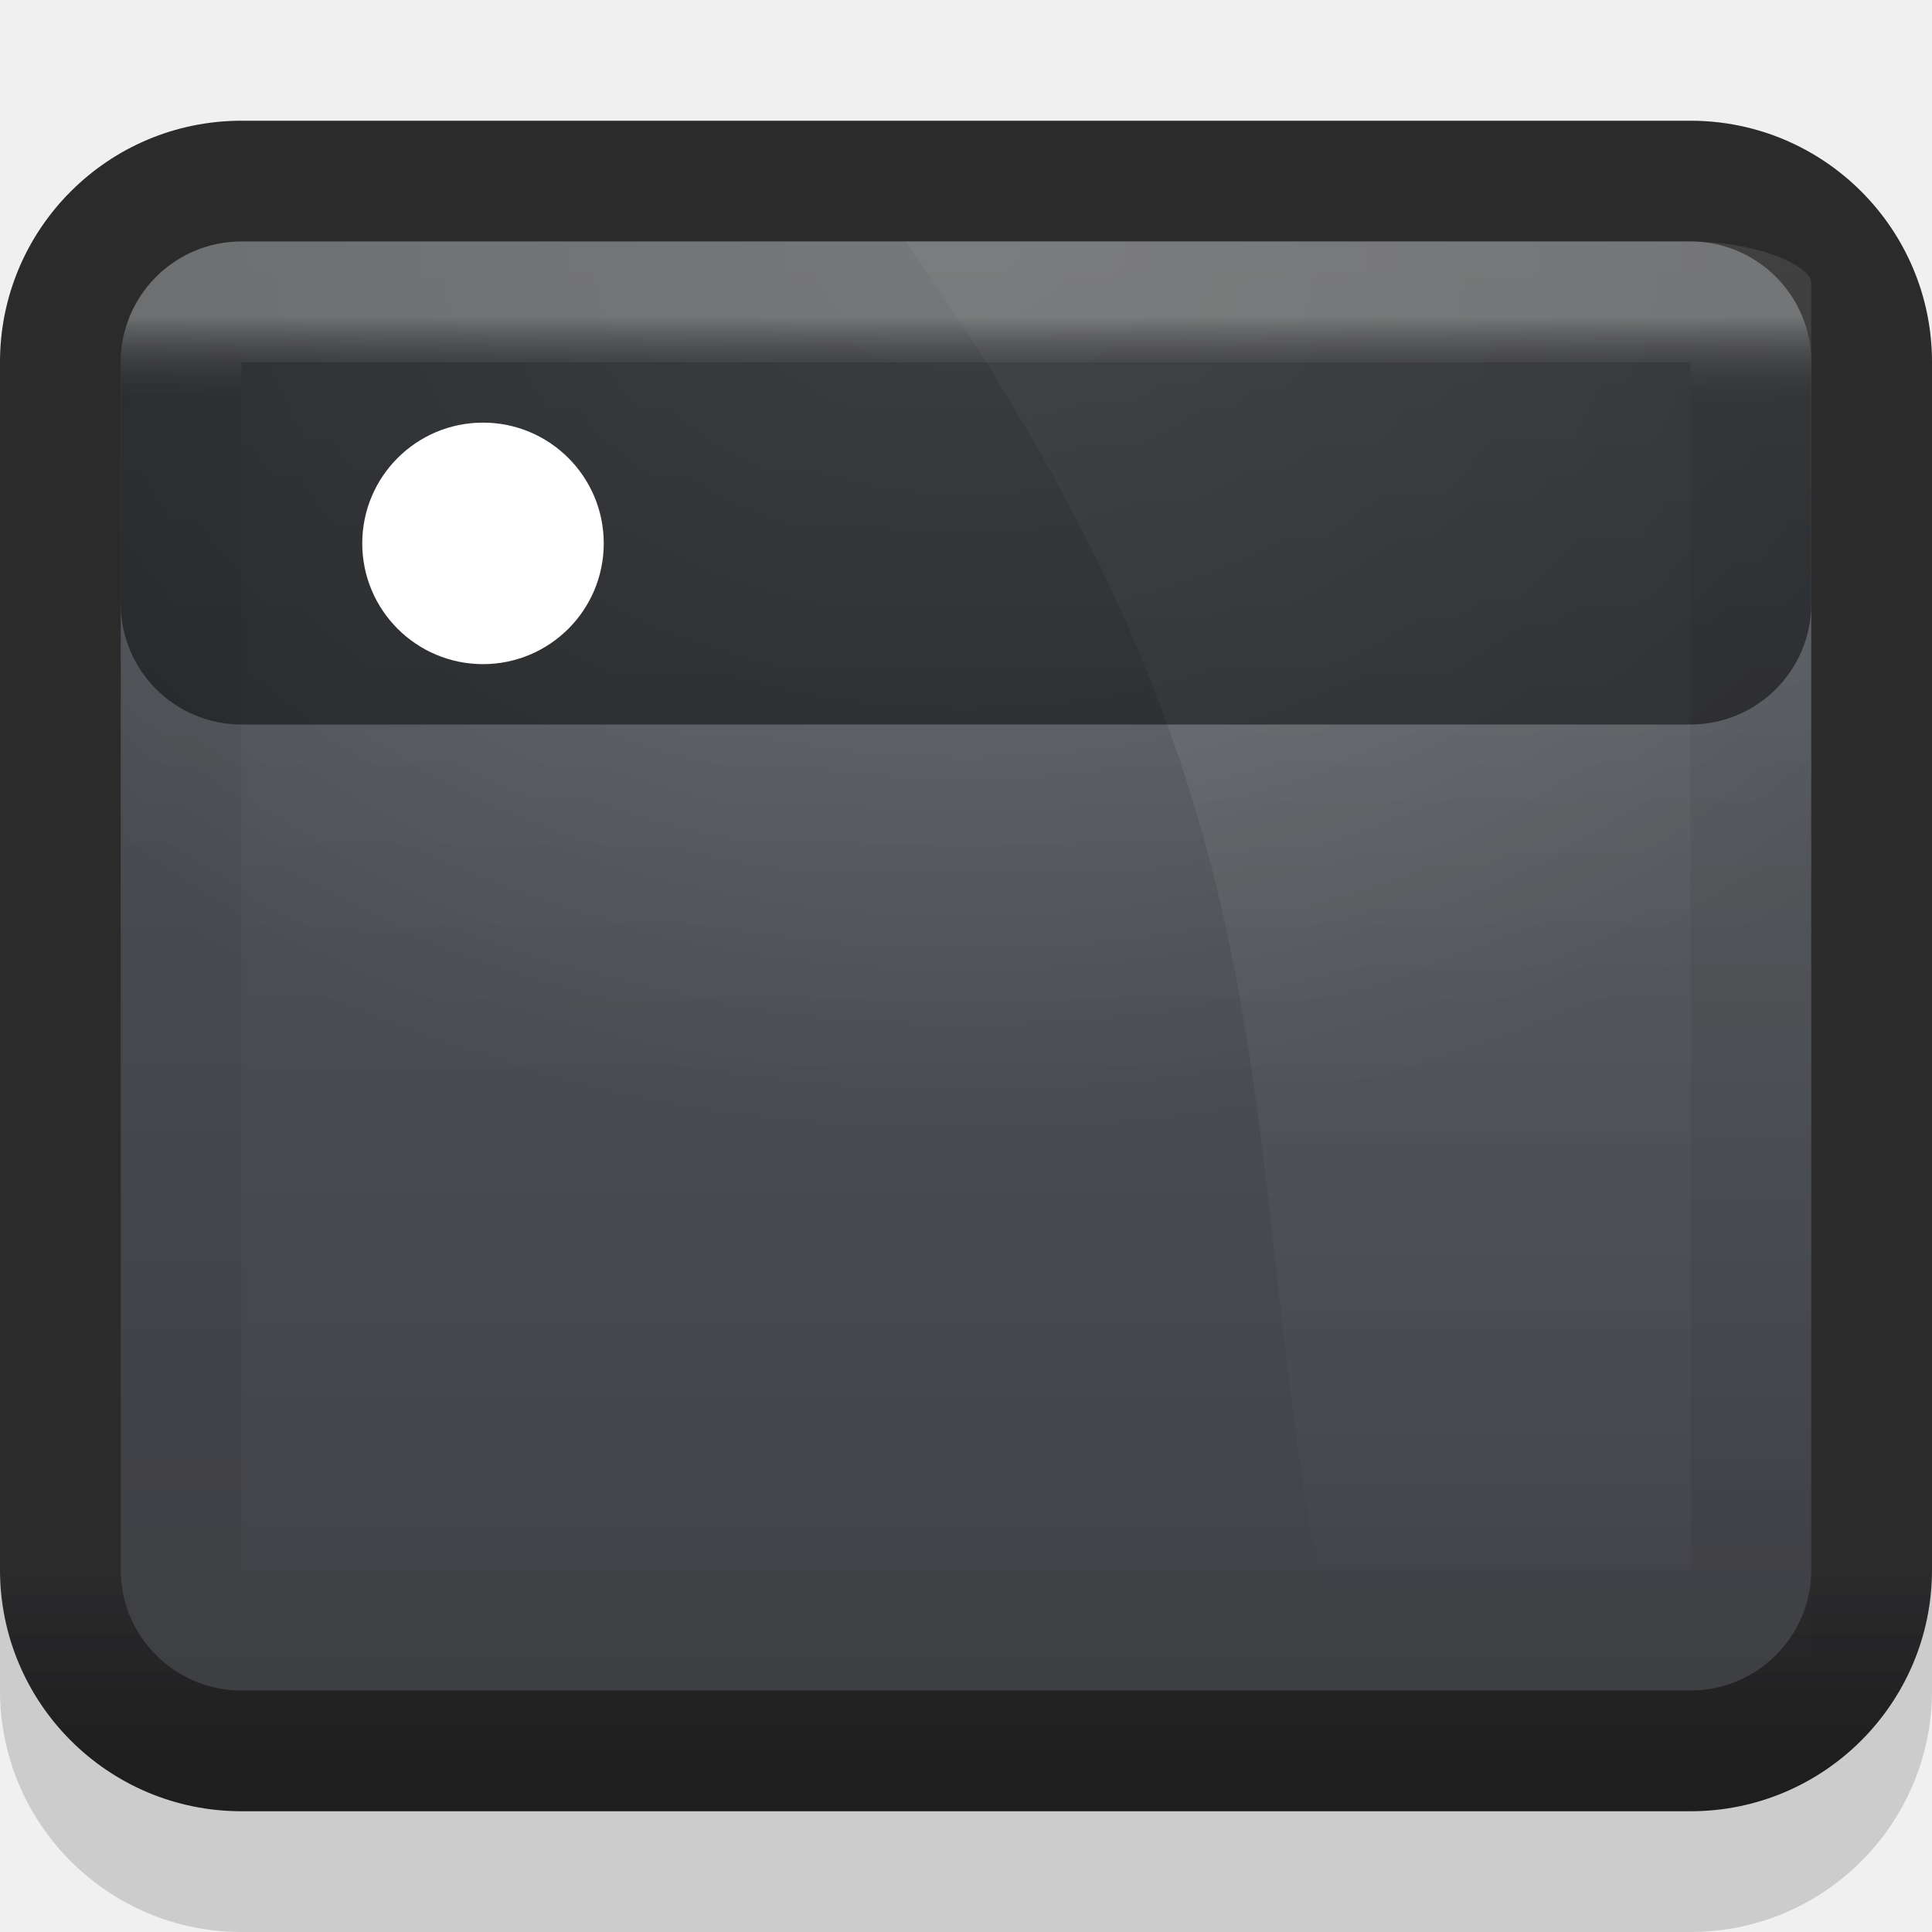
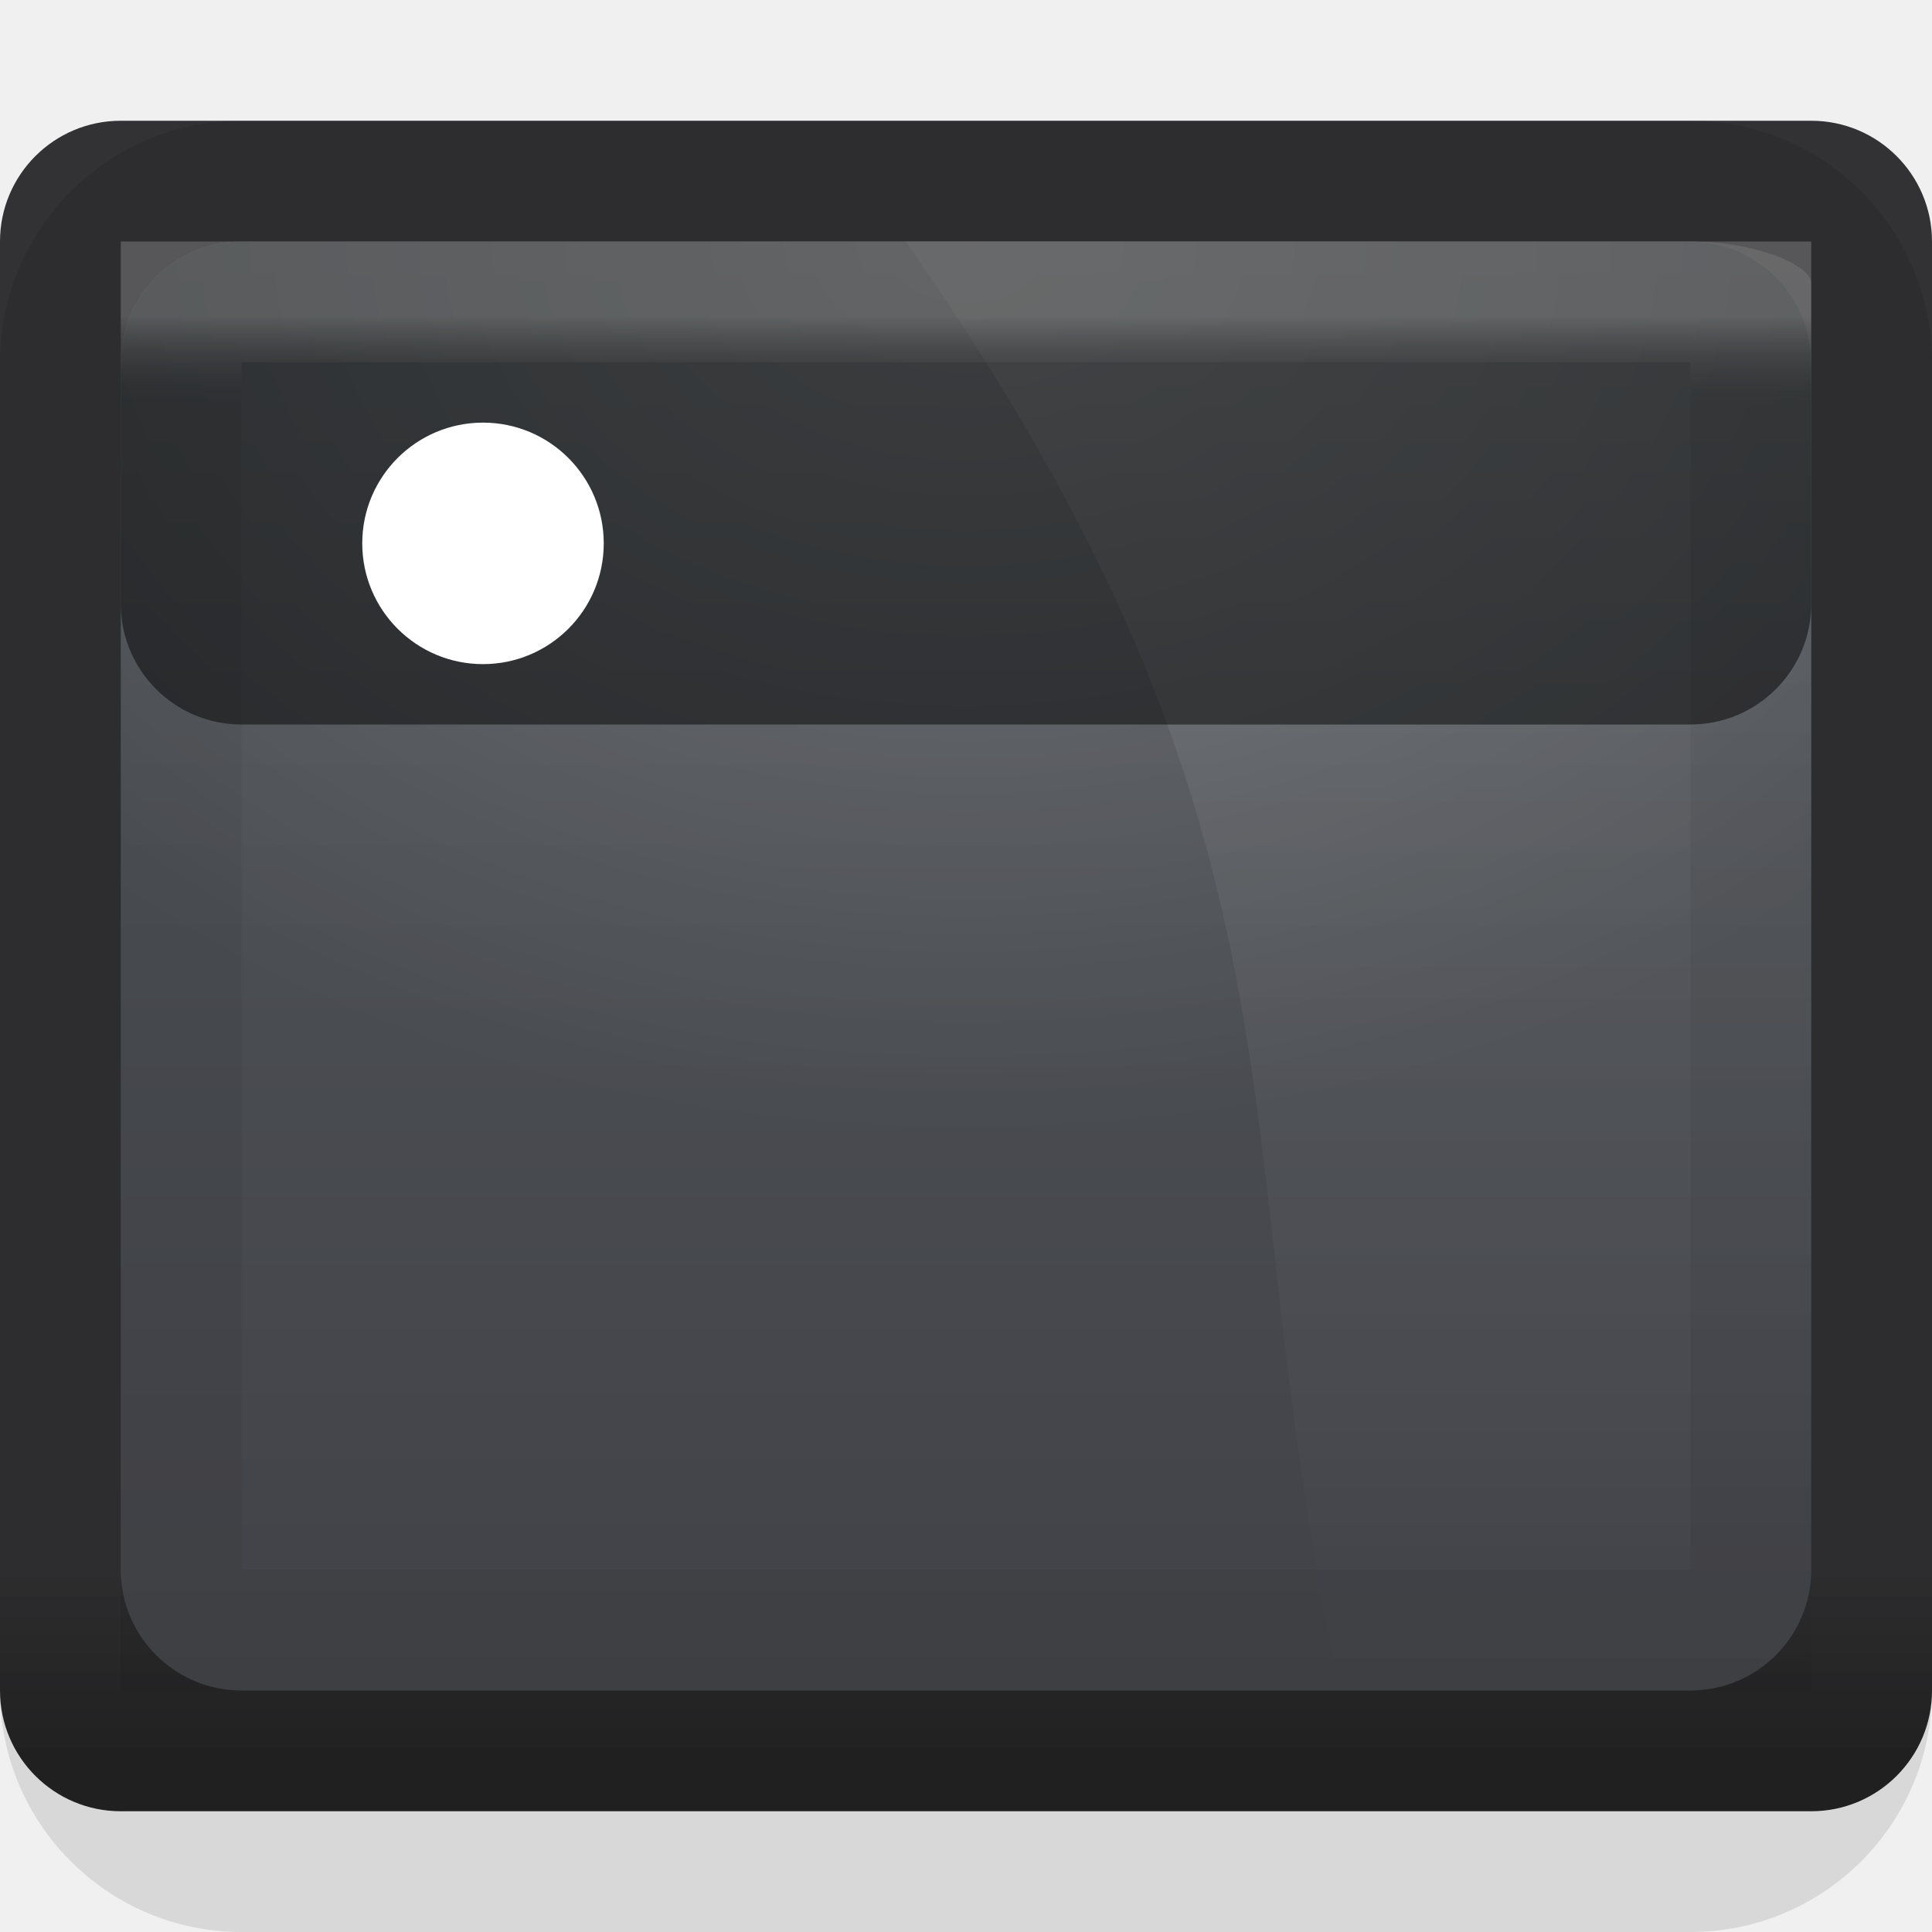
<svg xmlns="http://www.w3.org/2000/svg" xmlns:xlink="http://www.w3.org/1999/xlink" width="16px" height="16px" id="svg8860" version="1.1">
  <defs id="defs8862">
    <linearGradient id="linearGradient3927-2">
      <stop id="stop3929-8" offset="0" style="stop-color:#f1f2f3;stop-opacity:1;" />
      <stop id="stop3931-8" offset="1" style="stop-color:#e4e5e7;stop-opacity:1;" />
    </linearGradient>
    <linearGradient id="linearGradient3782">
      <stop style="stop-color:#ffffff;stop-opacity:1;" offset="0" id="stop3784" />
      <stop style="stop-color:#e4e5e7;stop-opacity:1;" offset="1" id="stop3786" />
    </linearGradient>
    <linearGradient id="linearGradient3788">
      <stop id="stop3790" offset="0" style="stop-color:#58595c;stop-opacity:1;" />
      <stop id="stop3792" offset="1" style="stop-color:#8a8b8f;stop-opacity:1;" />
    </linearGradient>
    <linearGradient id="linearGradient3829">
      <stop id="stop3831" offset="0" style="stop-color:#000000;stop-opacity:1;" />
      <stop id="stop3833" offset="1" style="stop-color:#000000;stop-opacity:0;" />
    </linearGradient>
    <linearGradient id="linearGradient3788-9">
      <stop style="stop-color:#000000;stop-opacity:0.51;" offset="0" id="stop3790-5" />
      <stop style="stop-color:#000000;stop-opacity:0.392;" offset="1" id="stop3792-0" />
    </linearGradient>
    <linearGradient y2="13.1" x2="23.5" y1="11.033" x1="23.5" gradientTransform="matrix(0.4888889,0,0,0.483871,0.5111116,1.161291)" gradientUnits="userSpaceOnUse" id="linearGradient3215" xlink:href="#linearGradient3788-9" />
    <linearGradient y2="52" x2="25" y1="27" x1="25" gradientTransform="matrix(0.5128205,0,0,0.52,-1.589743,-7.039999)" gradientUnits="userSpaceOnUse" id="linearGradient3212" xlink:href="#linearGradient3782-0" />
    <linearGradient y2="39" x2="25" y1="16" x1="25" gradientTransform="matrix(0.4864865,0,0,0.4782608,0.5675679,0.347826)" gradientUnits="userSpaceOnUse" id="linearGradient3209" xlink:href="#linearGradient3927-2-1" />
    <linearGradient y2="9" x2="22" y1="11" x1="22" gradientTransform="matrix(0.45,0,0,0.5,1.200001,0.5000004)" gradientUnits="userSpaceOnUse" id="linearGradient3206" xlink:href="#linearGradient3829-6" />
    <linearGradient id="linearGradient3927-2-1">
      <stop id="stop3929-8-7" offset="0" style="stop-color:#f1f2f3;stop-opacity:1;" />
      <stop id="stop3931-8-6" offset="1" style="stop-color:#e4e5e7;stop-opacity:1;" />
    </linearGradient>
    <linearGradient id="linearGradient3782-0">
      <stop style="stop-color:#ffffff;stop-opacity:1;" offset="0" id="stop3784-5" />
      <stop style="stop-color:#e4e5e7;stop-opacity:1;" offset="1" id="stop3786-8" />
    </linearGradient>
    <linearGradient id="linearGradient3829-6">
      <stop id="stop3831-9" offset="0" style="stop-color:#000000;stop-opacity:1;" />
      <stop id="stop3833-8" offset="1" style="stop-color:#000000;stop-opacity:0;" />
    </linearGradient>
    <linearGradient id="linearGradient3937-5-3">
      <stop style="stop-color:#9c9d9e;stop-opacity:1;" offset="0" id="stop3939-6-7" />
      <stop style="stop-color:#bbbcbd;stop-opacity:1;" offset="1" id="stop3941-3-2" />
    </linearGradient>
    <linearGradient gradientTransform="translate(-1,10.53125)" gradientUnits="userSpaceOnUse" y2="22" x2="16" y1="14" x1="16" id="linearGradient4435" xlink:href="#linearGradient3937-5-3" />
    <linearGradient id="linearGradient3930-60">
      <stop style="stop-color:#ffffff;stop-opacity:1;" offset="0" id="stop3932-3" />
      <stop style="stop-color:#ffffff;stop-opacity:0;" offset="1" id="stop3934-4" />
    </linearGradient>
    <linearGradient xlink:href="#linearGradient3829" id="linearGradient3794" x1="23.5" y1="11.033" x2="23.5" y2="13.1" gradientUnits="userSpaceOnUse" gradientTransform="matrix(1.022222,0,0,0.9677419,-0.02222222,1.322581)" />
    <linearGradient xlink:href="#linearGradient3782" id="linearGradient3965" x1="25" y1="27" x2="25" y2="52" gradientUnits="userSpaceOnUse" gradientTransform="matrix(1.128205,0,0,1.12,-5.897436,-18.24)" />
    <linearGradient xlink:href="#linearGradient3927-2" id="linearGradient3933" x1="25" y1="16" x2="25" y2="39" gradientUnits="userSpaceOnUse" gradientTransform="matrix(1.135135,0,0,1.130435,-2.675676,-5.086957)" />
    <linearGradient xlink:href="#linearGradient3829" id="linearGradient3835" x1="22" y1="11" x2="22" y2="9" gradientUnits="userSpaceOnUse" gradientTransform="matrix(1.05,0,0,1,-1.2,0)" />
    <linearGradient gradientTransform="translate(-1,13)" y2="-4" x2="8" y1="-4" x1="5" gradientUnits="userSpaceOnUse" id="linearGradient3987-7" xlink:href="#linearGradient3930-60" />
    <linearGradient y2="-4" x2="29" y1="-4" x1="26" gradientTransform="matrix(-1,0,0,1,49,13)" gradientUnits="userSpaceOnUse" id="linearGradient3064-6" xlink:href="#linearGradient3930-60" />
    <linearGradient gradientUnits="userSpaceOnUse" y2="33" x2="24" y1="21" x1="24" id="linearGradient3914" xlink:href="#linearGradient3937-5-3" gradientTransform="translate(-52,-10)" />
    <linearGradient xlink:href="#linearGradient3937-5-3" id="linearGradient3997" gradientUnits="userSpaceOnUse" x1="24" y1="21" x2="24" y2="33" gradientTransform="translate(-7,31)" />
    <linearGradient id="linearGradient4392">
      <stop style="stop-color:#535353;stop-opacity:1" offset="0" id="stop4394" />
    </linearGradient>
    <linearGradient id="linearGradient4358">
      <stop id="stop4360" offset="0" style="stop-color:#ffffff;stop-opacity:0" />
      <stop style="stop-color:#ffffff;stop-opacity:1" offset="0" id="stop4364" />
      <stop id="stop4362" offset="1" style="stop-color:#ffffff;stop-opacity:1" />
    </linearGradient>
    <linearGradient id="linearGradient4274">
-       <stop id="stop4276" offset="0" style="stop-color:#ffffff;stop-opacity:1;" />
+       <stop id="stop4276" offset="0" style="stop-color:#ffffff;stop-opacity:0.667" />
      <stop id="stop4278" offset="1" style="stop-color:#000000;stop-opacity:0.175" />
    </linearGradient>
    <linearGradient id="linearGradient3927-7">
      <stop style="stop-color:#53585d;stop-opacity:1" offset="0" id="stop3929-7" />
      <stop style="stop-color:#414247;stop-opacity:1" offset="1" id="stop3931-9" />
    </linearGradient>
    <linearGradient gradientUnits="userSpaceOnUse" y2="33" x2="24" y1="21" x1="24" id="linearGradient3914-9" xlink:href="#linearGradient3937-5-3" gradientTransform="translate(80,18.875)" />
    <linearGradient y2="19.426" x2="29.667" y1="21.383" x1="25.35" gradientTransform="matrix(1.621621,0,0,2.043478,-83.1081,-84.69564)" gradientUnits="userSpaceOnUse" id="linearGradient4486" xlink:href="#linearGradient4358" />
    <mask id="mask4482" maskUnits="userSpaceOnUse">
      <rect ry="1" rx="1" y="-52" x="-75" height="47" width="60" id="rect4484" style="display:inline;opacity:0.1;fill:url(#linearGradient4486);fill-opacity:1;stroke:#000000;stroke-width:0;stroke-miterlimit:4;stroke-dasharray:none;stroke-opacity:1" />
    </mask>
    <linearGradient xlink:href="#linearGradient3829" id="linearGradient4319" x1="23.5" y1="11.033" x2="23.5" y2="13.1" gradientUnits="userSpaceOnUse" gradientTransform="matrix(1.022222,0,0,0.9677419,-0.02222222,1.322581)" />
    <linearGradient xlink:href="#linearGradient3782" id="linearGradient4321" x1="25" y1="27" x2="25" y2="52" gradientUnits="userSpaceOnUse" gradientTransform="matrix(1.128205,0,0,1.12,-5.897436,-18.24)" />
    <linearGradient xlink:href="#linearGradient3927-2" id="linearGradient4323" x1="25" y1="16" x2="25" y2="39" gradientUnits="userSpaceOnUse" gradientTransform="matrix(1.135135,0,0,1.130435,-2.675676,-5.086957)" />
    <linearGradient xlink:href="#linearGradient3829" id="linearGradient4325" x1="22" y1="11" x2="22" y2="9" gradientUnits="userSpaceOnUse" gradientTransform="matrix(1.05,0,0,1,-1.2,0)" />
    <mask id="mask4482-8" maskUnits="userSpaceOnUse">
      <rect ry="1" rx="1" y="-52" x="-75" height="47" width="60" id="rect4484-4" style="display:inline;opacity:0.1;fill:url(#linearGradient4486);fill-opacity:1;stroke:#000000;stroke-width:0;stroke-miterlimit:4;stroke-dasharray:none;stroke-opacity:1" />
    </mask>
    <radialGradient gradientUnits="userSpaceOnUse" gradientTransform="matrix(0.3422224,0,0,0.2468086,19.65167,7.319149)" r="30" fy="-17.5" fx="-31.125" cy="-17.5" cx="-31.125" id="radialGradient4520-2" xlink:href="#linearGradient3930-60" />
    <linearGradient xlink:href="#linearGradient3927-7" id="linearGradient4677" gradientUnits="userSpaceOnUse" gradientTransform="matrix(0.3783779,0,0,0.5217385,0.1081207,-5.347812)" x1="25" y1="16" x2="25" y2="39" />
    <linearGradient xlink:href="#linearGradient3930-60" id="linearGradient4679" gradientUnits="userSpaceOnUse" gradientTransform="matrix(1.621621,0,0,0.5217386,-52.10809,-5.347813)" x1="25" y1="16" x2="25" y2="39" />
    <linearGradient xlink:href="#linearGradient4274" id="linearGradient4681" gradientUnits="userSpaceOnUse" gradientTransform="matrix(0.220339,0,0,0.2391304,1.949152,5.532608)" x1="30" y1="-8" x2="30" y2="-5" />
    <linearGradient gradientTransform="matrix(0.2580643,0,0,0.2857141,-0.2580594,3.571431)" xlink:href="#linearGradient5027" id="linearGradient5033" x1="32" y1="39" x2="32" y2="33" gradientUnits="userSpaceOnUse" />
    <linearGradient id="linearGradient5027">
      <stop style="stop-color:#0f0f10;stop-opacity:0.914" offset="0" id="stop5029" />
      <stop style="stop-color:#161618;stop-opacity:0.871" offset="1" id="stop5031" />
    </linearGradient>
  </defs>
  <g id="layer1">
-     <rect ry="2" rx="2" y="1" x="4.9999999e-06" height="14" width="16" id="rect3915-8" style="display:inline;fill:url(#linearGradient5033);fill-opacity:1;stroke:#000000;stroke-width:0;stroke-miterlimit:4;stroke-dasharray:none;stroke-opacity:1" />
+     <rect ry="1" rx="1" y="1" x="4.9999999e-06" height="14" width="16" id="rect3915-8" style="display:inline;fill:url(#linearGradient5033);fill-opacity:1;stroke:#000000;stroke-width:0;stroke-miterlimit:4;stroke-dasharray:none;stroke-opacity:1" />
    <g transform="translate(-1,-0.9999995)" id="g4546-4">
-       <rect ry="2" rx="2" y="2" x="1" height="15" width="16" id="rect3915-0-35-1" style="display:inline;opacity:0.15;fill:#000000;fill-opacity:1;stroke:#000000;stroke-width:0;stroke-miterlimit:4;stroke-dasharray:none;stroke-opacity:1" />
+       <rect ry="2" rx="2" y="2" x="1" height="15" width="16" id="rect3915-0-35-1" style="display:inline;opacity:0.1;fill:#000000;fill-opacity:1;stroke:#000000;stroke-width:0;stroke-miterlimit:4;stroke-dasharray:none;stroke-opacity:1" />
      <rect style="fill:url(#linearGradient4677);fill-opacity:1;stroke:#000000;stroke-width:0;stroke-miterlimit:4;stroke-dasharray:none;stroke-opacity:1" id="rect3925-9-8" width="14" height="12" x="2" y="3" rx="1" ry="1" />
      <path id="rect3925-74-9" d="m 8.5,3 6.5,0 C 15.554,3 16,3.201 16,3.343 l 0,11.402 c 0,0.141 -0.446,0.255 -1,0.255 l -2.9,0 c -1,-4.596 -0.065,-6.958 -3.6,-12 z" style="display:inline;opacity:0.1;fill:url(#linearGradient4679);fill-opacity:1;stroke:#000000;stroke-width:0;stroke-miterlimit:4;stroke-dasharray:none;stroke-opacity:1" />
      <rect ry="1" rx="1" y="3" x="2" height="12" width="14" id="rect3925-7-1" style="display:inline;opacity:0.2;fill:url(#radialGradient4520-2);fill-opacity:1;stroke:none;stroke-width:0;stroke-miterlimit:4;stroke-dasharray:none;stroke-opacity:1" />
      <rect ry="1" rx="1" y="3" x="2" height="4" width="14" id="rect4555-4" style="opacity:1;fill:#000000;fill-opacity:0.491;stroke:none;stroke-width:1;stroke-linecap:butt;stroke-linejoin:miter;stroke-miterlimit:4;stroke-dasharray:none;stroke-dashoffset:0;stroke-opacity:0.175" />
-       <rect style="display:inline;opacity:0.3;fill:none;fill-opacity:1;stroke:url(#linearGradient4681);stroke-width:1;stroke-miterlimit:4;stroke-dasharray:none;stroke-opacity:1" id="rect3925-6-6" width="13" height="11" x="2.5" y="3.5" rx="0.5" ry="0.5" />
+       <rect style="display:inline;opacity:0.3;fill:none;fill-opacity:1;stroke:url(#linearGradient4681);stroke-width:1;stroke-miterlimit:4;stroke-dasharray:none;stroke-opacity:1" id="rect3925-6-6" width="13" height="11" x="2.5" y="3.5" />
      <circle cy="5.5" cx="5" id="path4205-2" style="opacity:1;fill:#ffffff;fill-opacity:1;stroke:none;stroke-width:1;stroke-linecap:butt;stroke-linejoin:miter;stroke-miterlimit:4;stroke-dasharray:none;stroke-dashoffset:0;stroke-opacity:0.175" r="1" />
    </g>
  </g>
</svg>
